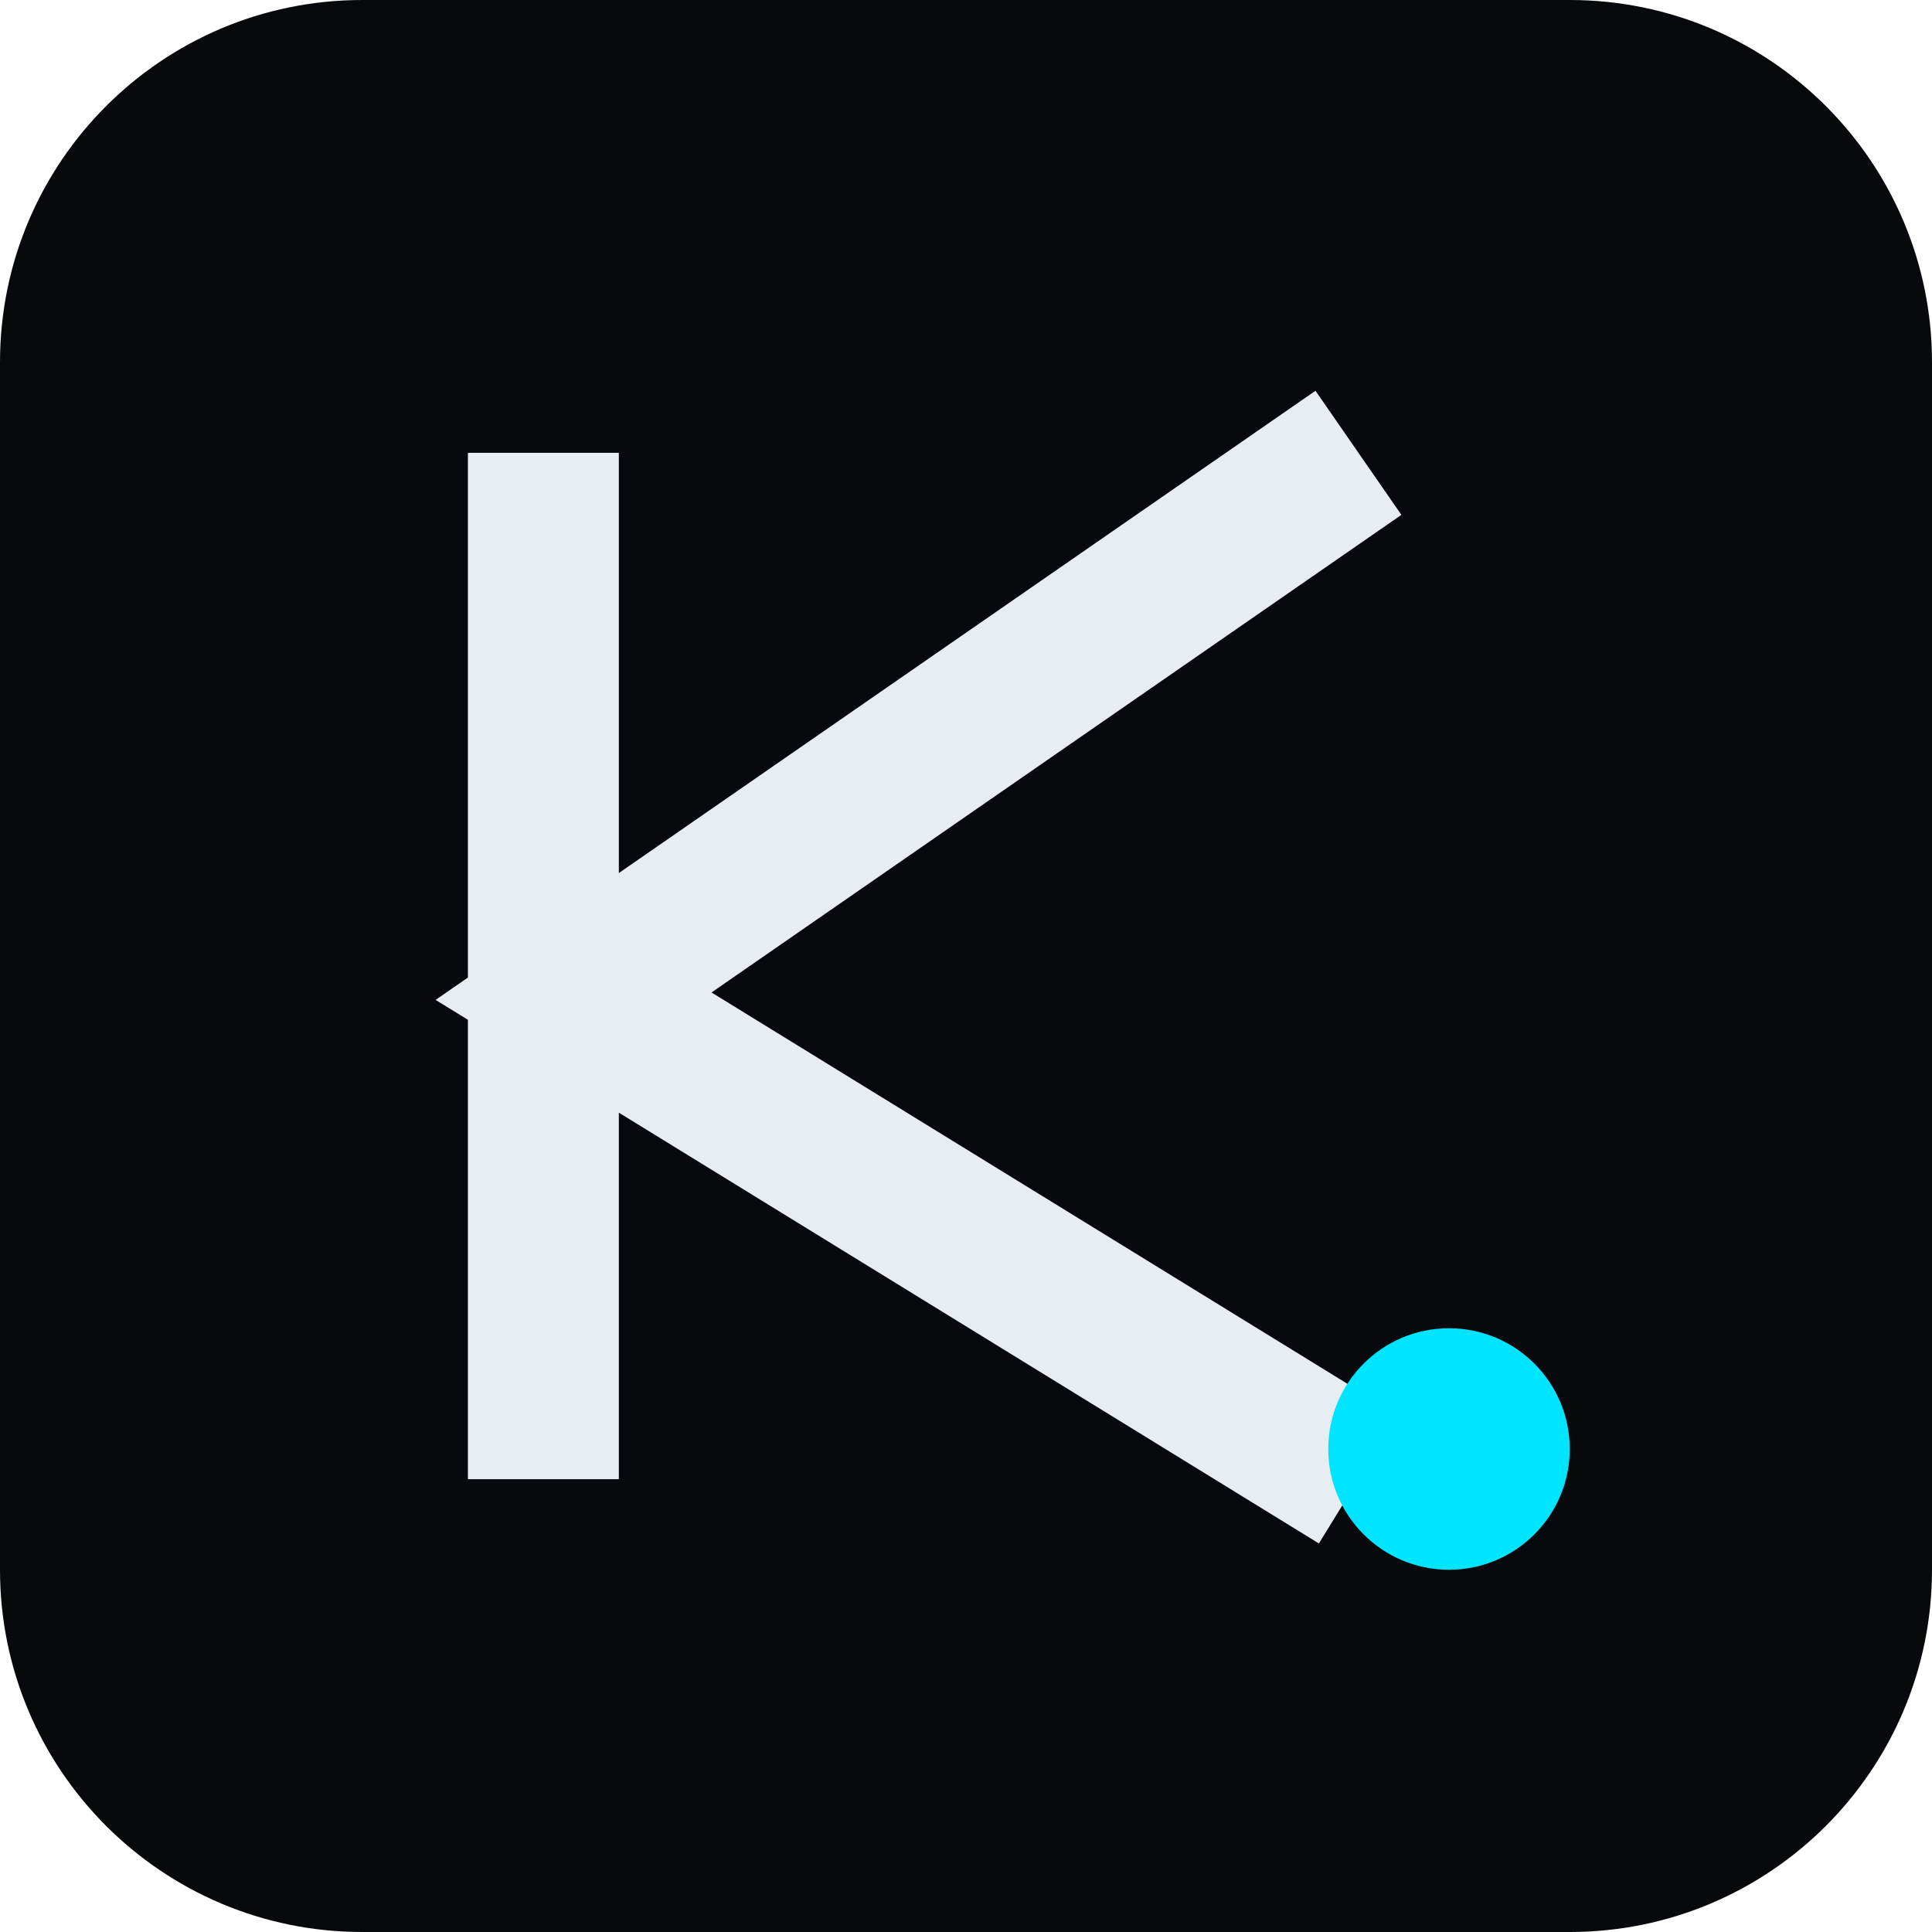
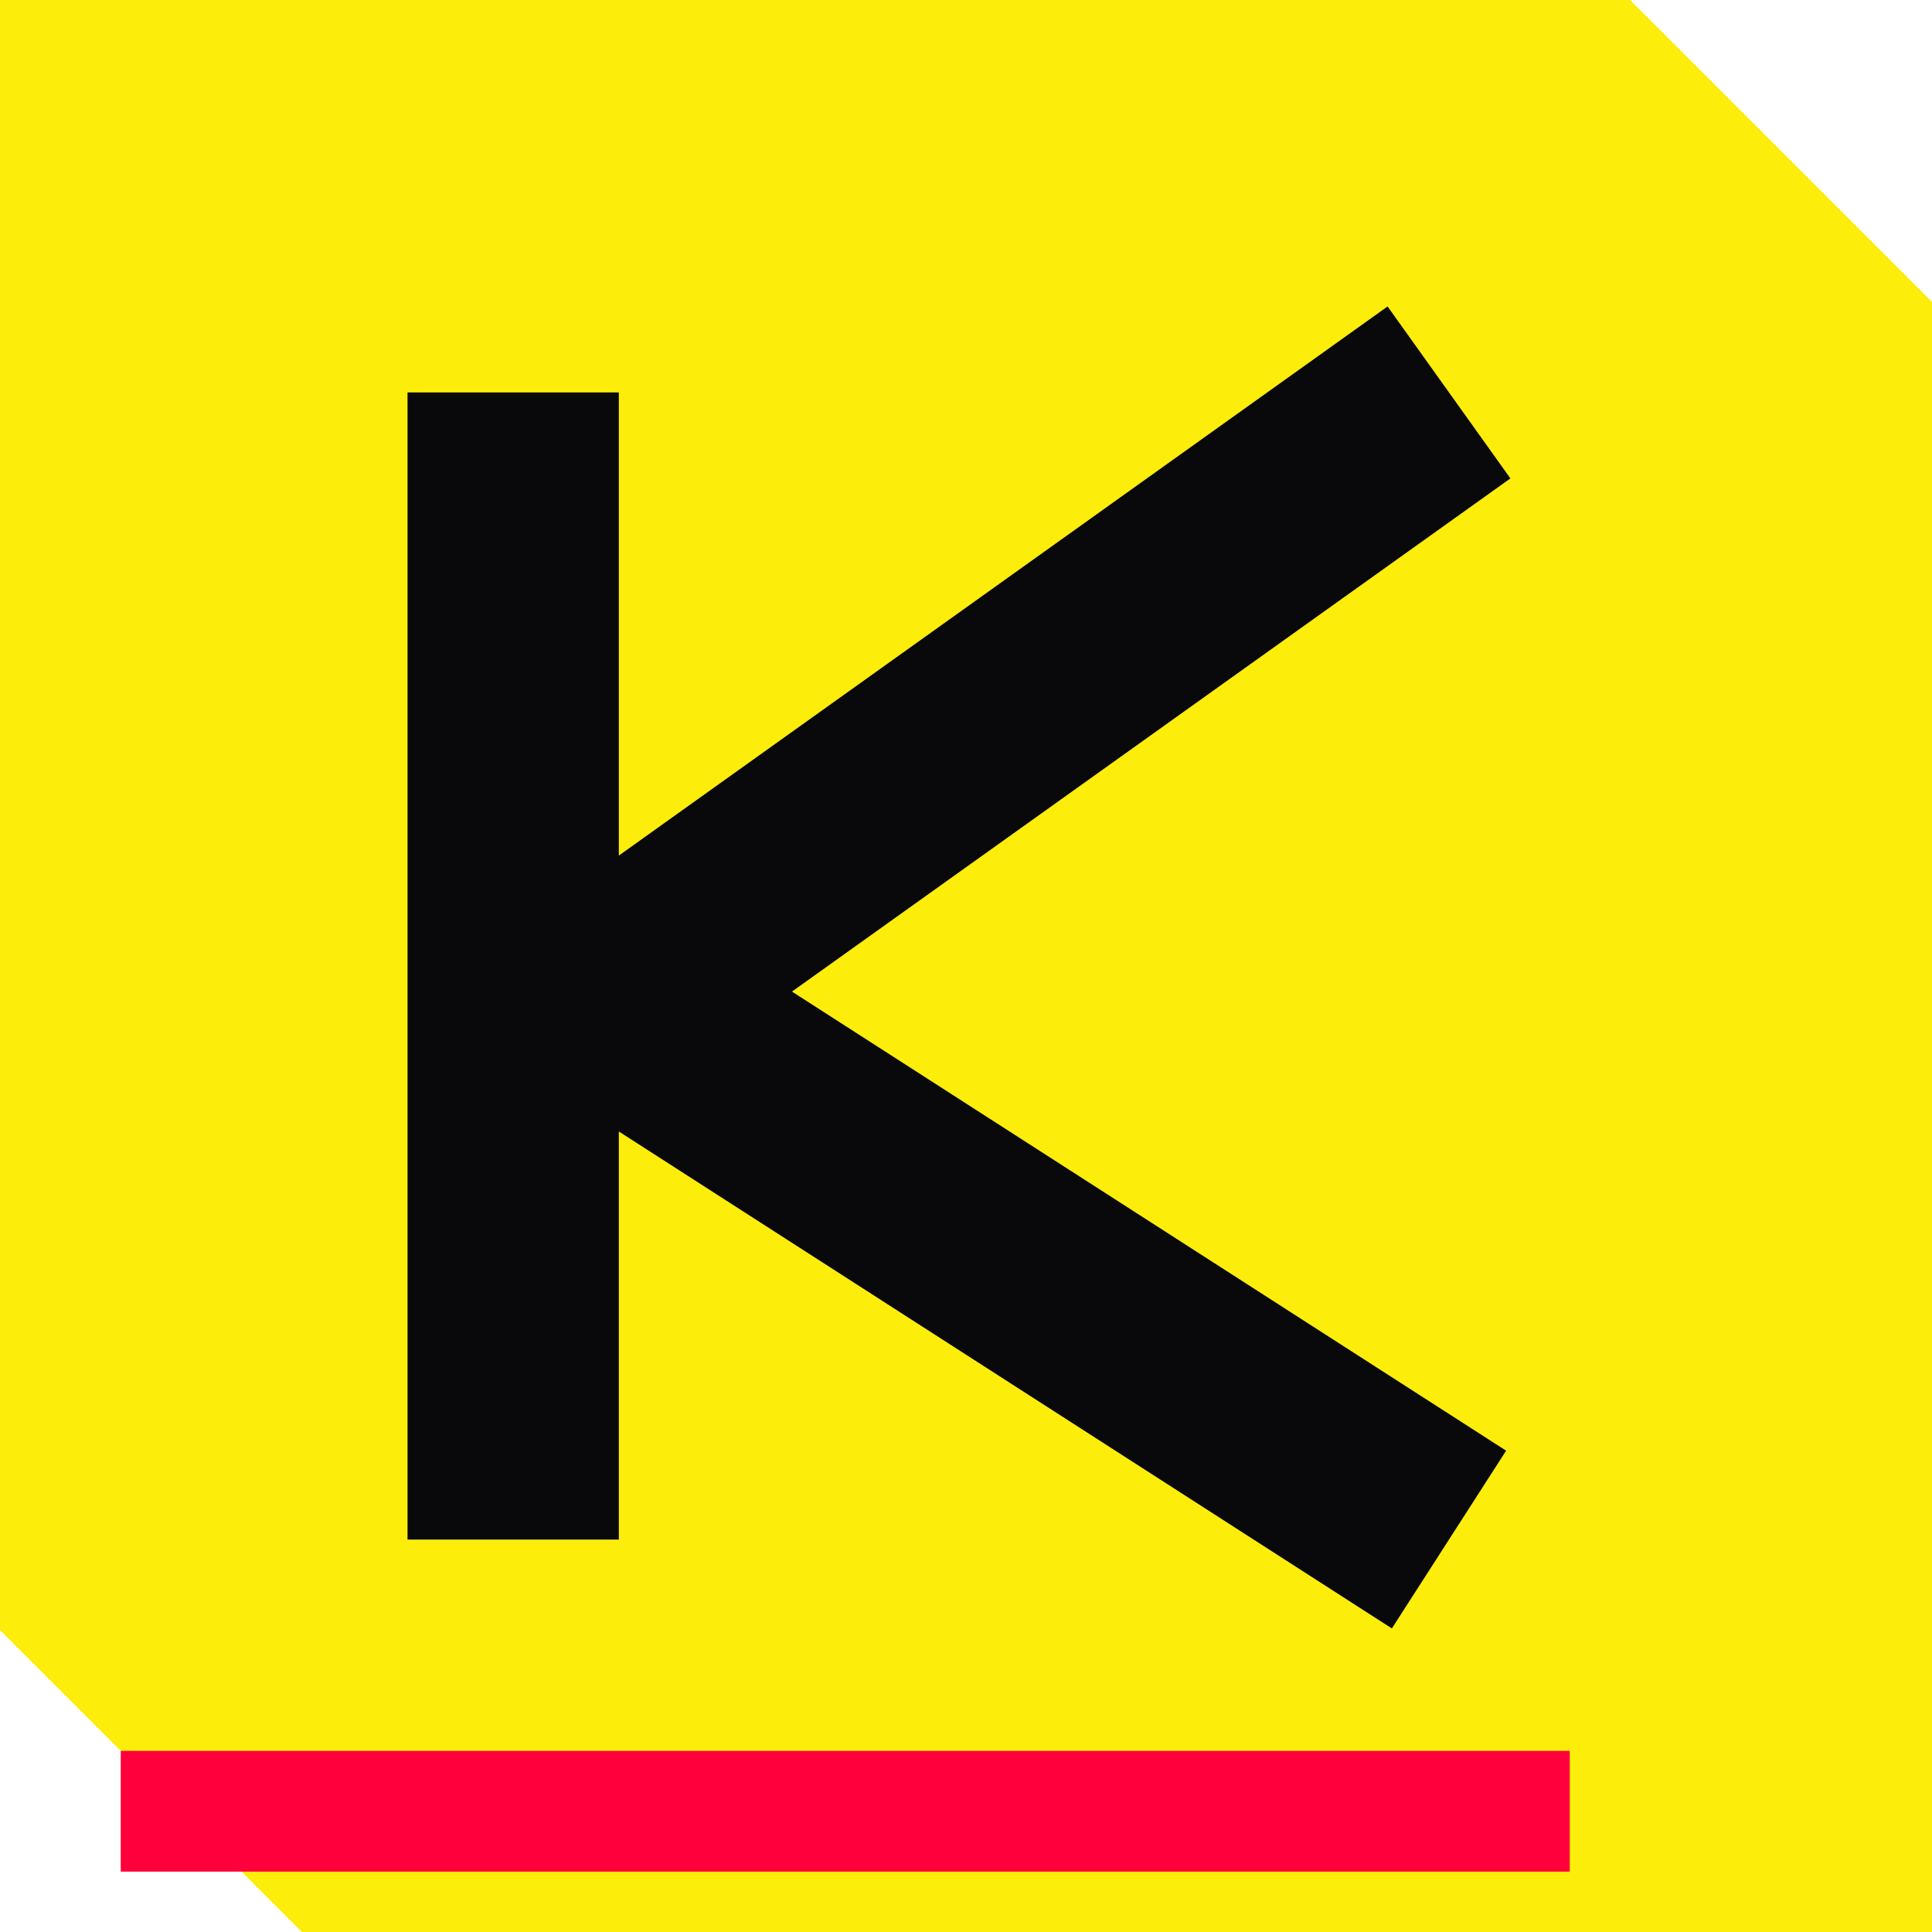
<svg xmlns="http://www.w3.org/2000/svg" viewBox="0 0 64 64">
-   <rect width="64" height="64" rx="12" fill="#07090D" />
-   <path d="M18 15v34m27-34L19 33l26 16" stroke="#E8EDF2" stroke-width="5" fill="none" />
-   <circle cx="48" cy="48" r="4" fill="#00E5FF" />
+   <path fill="#FCEE0A" d="M0 0h54l10 10v54H10L0 54z" />
+   <path d="M17 13v38m31-38L20 33l28 18" stroke="#09090B" stroke-width="7" fill="none" />
+   <path d="M4 60h48" stroke="#FF003C" stroke-width="4" />
</svg>
